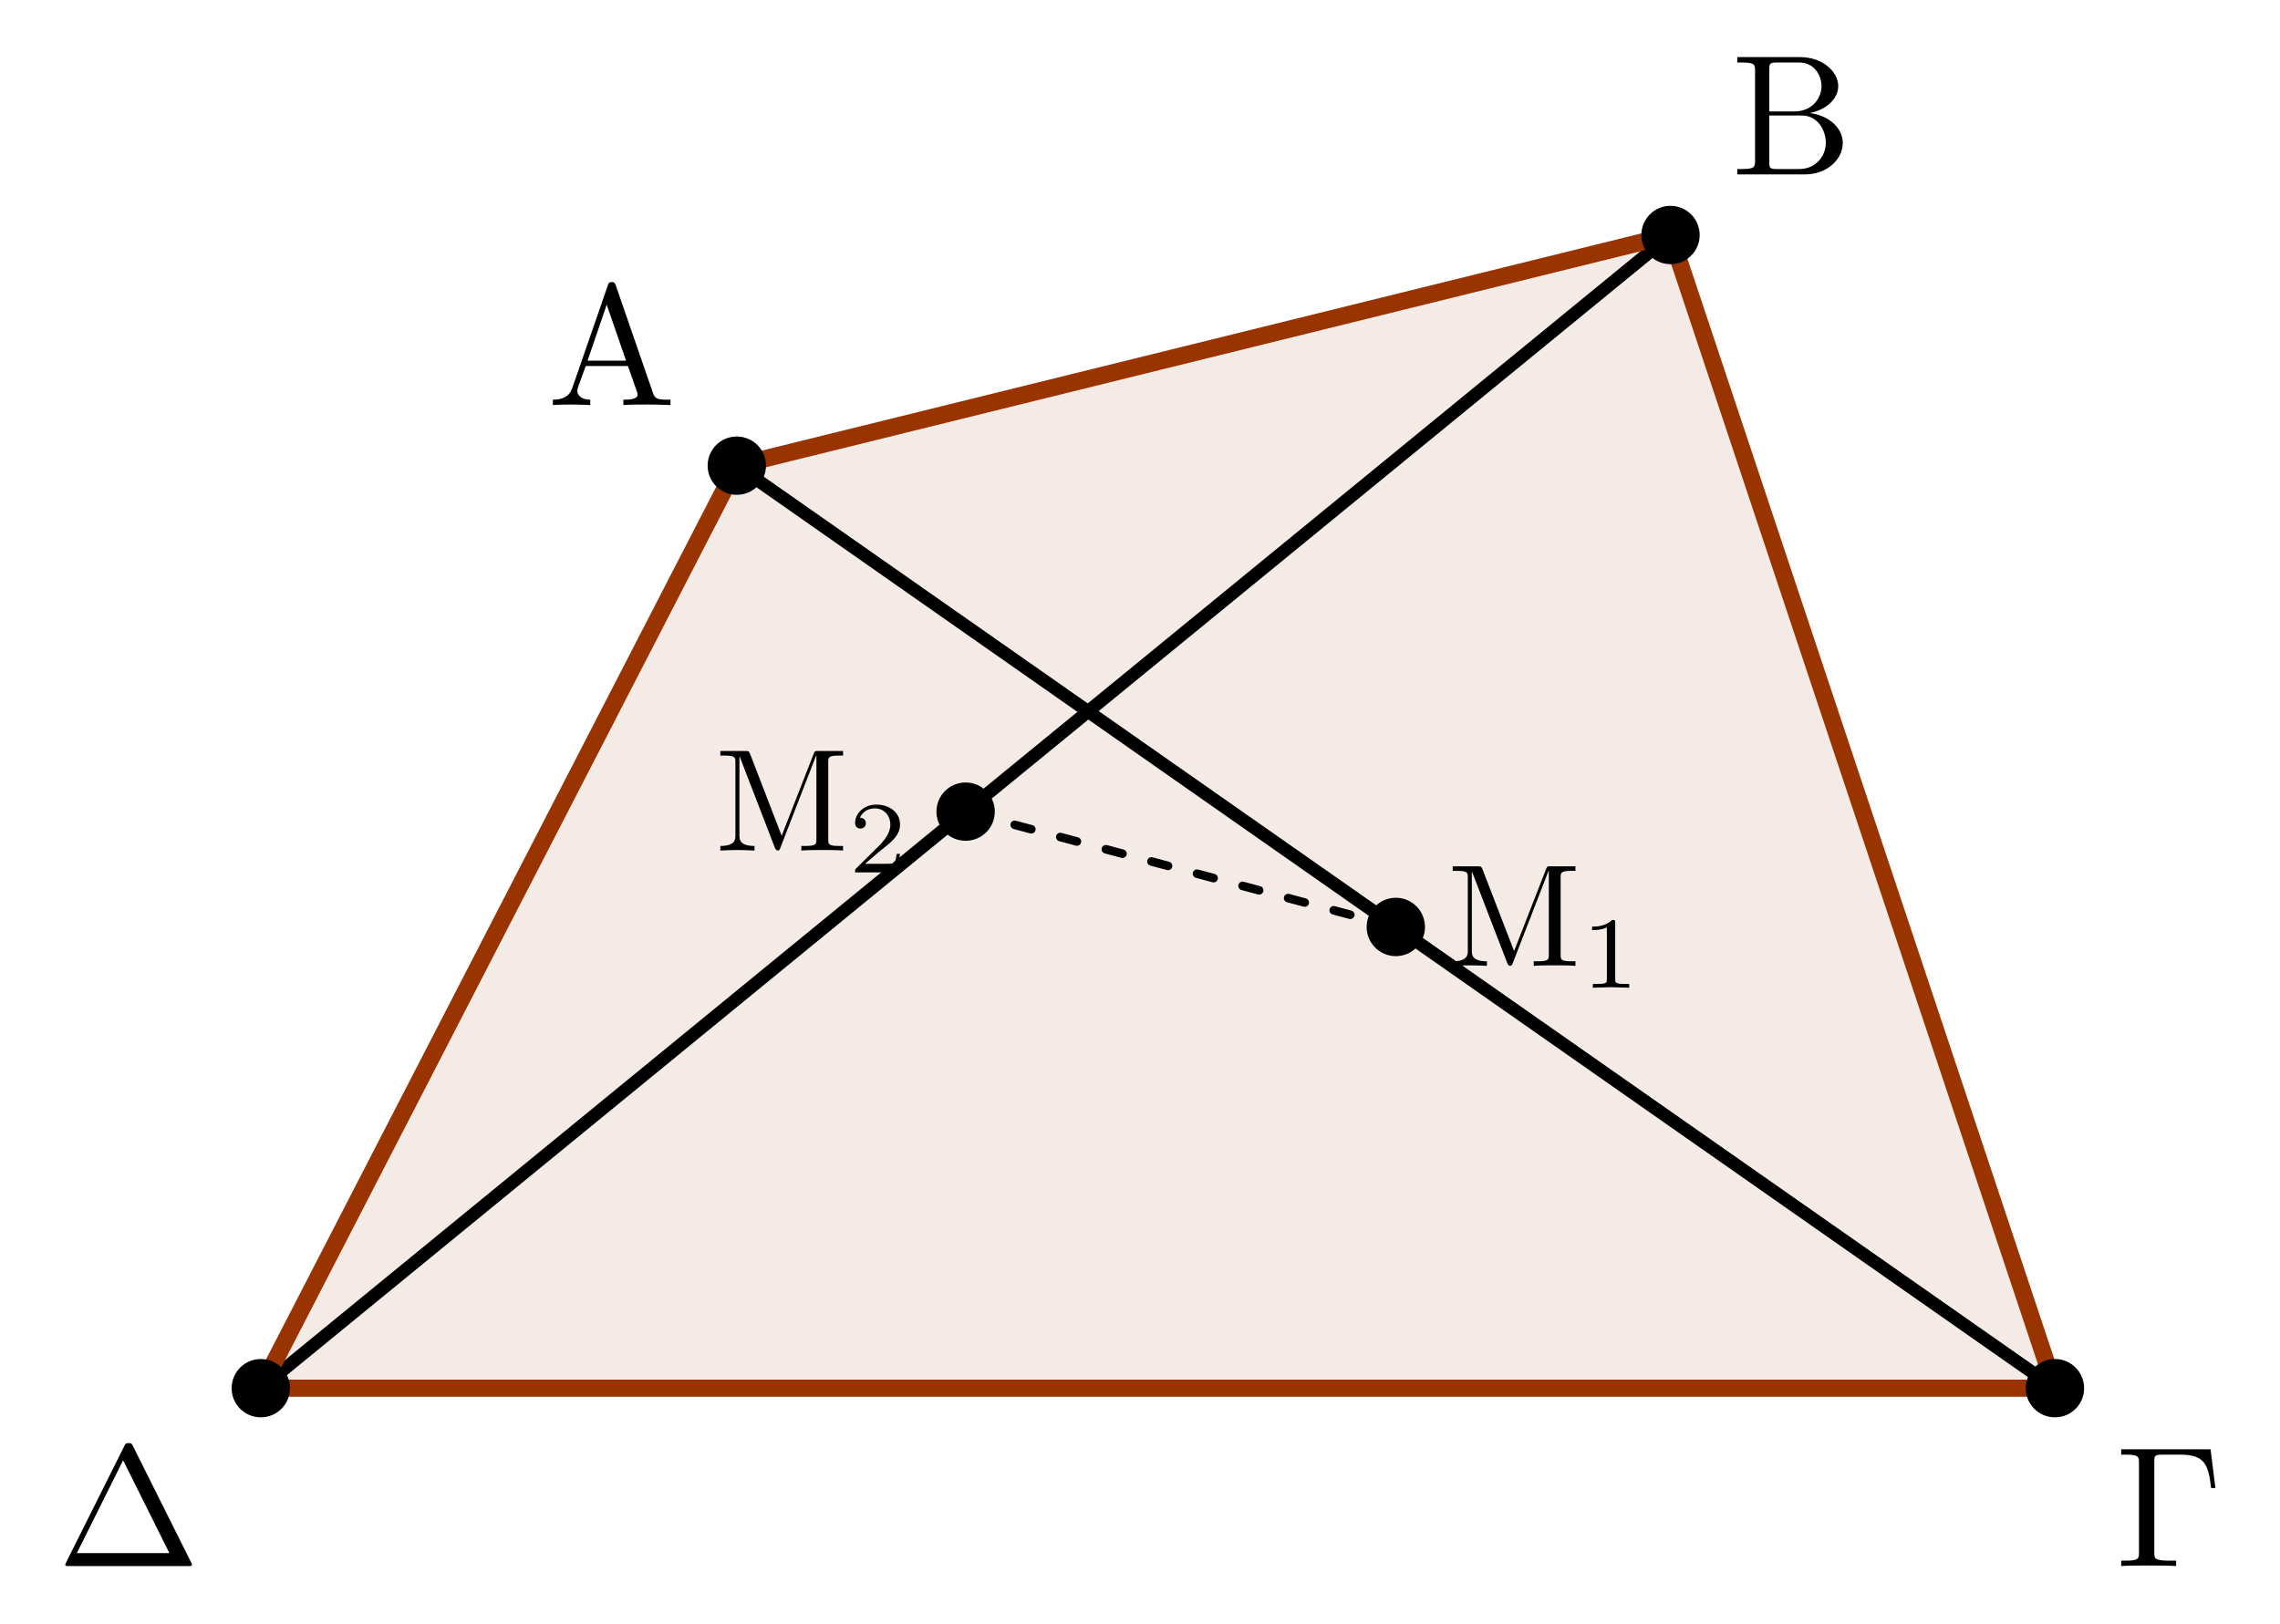
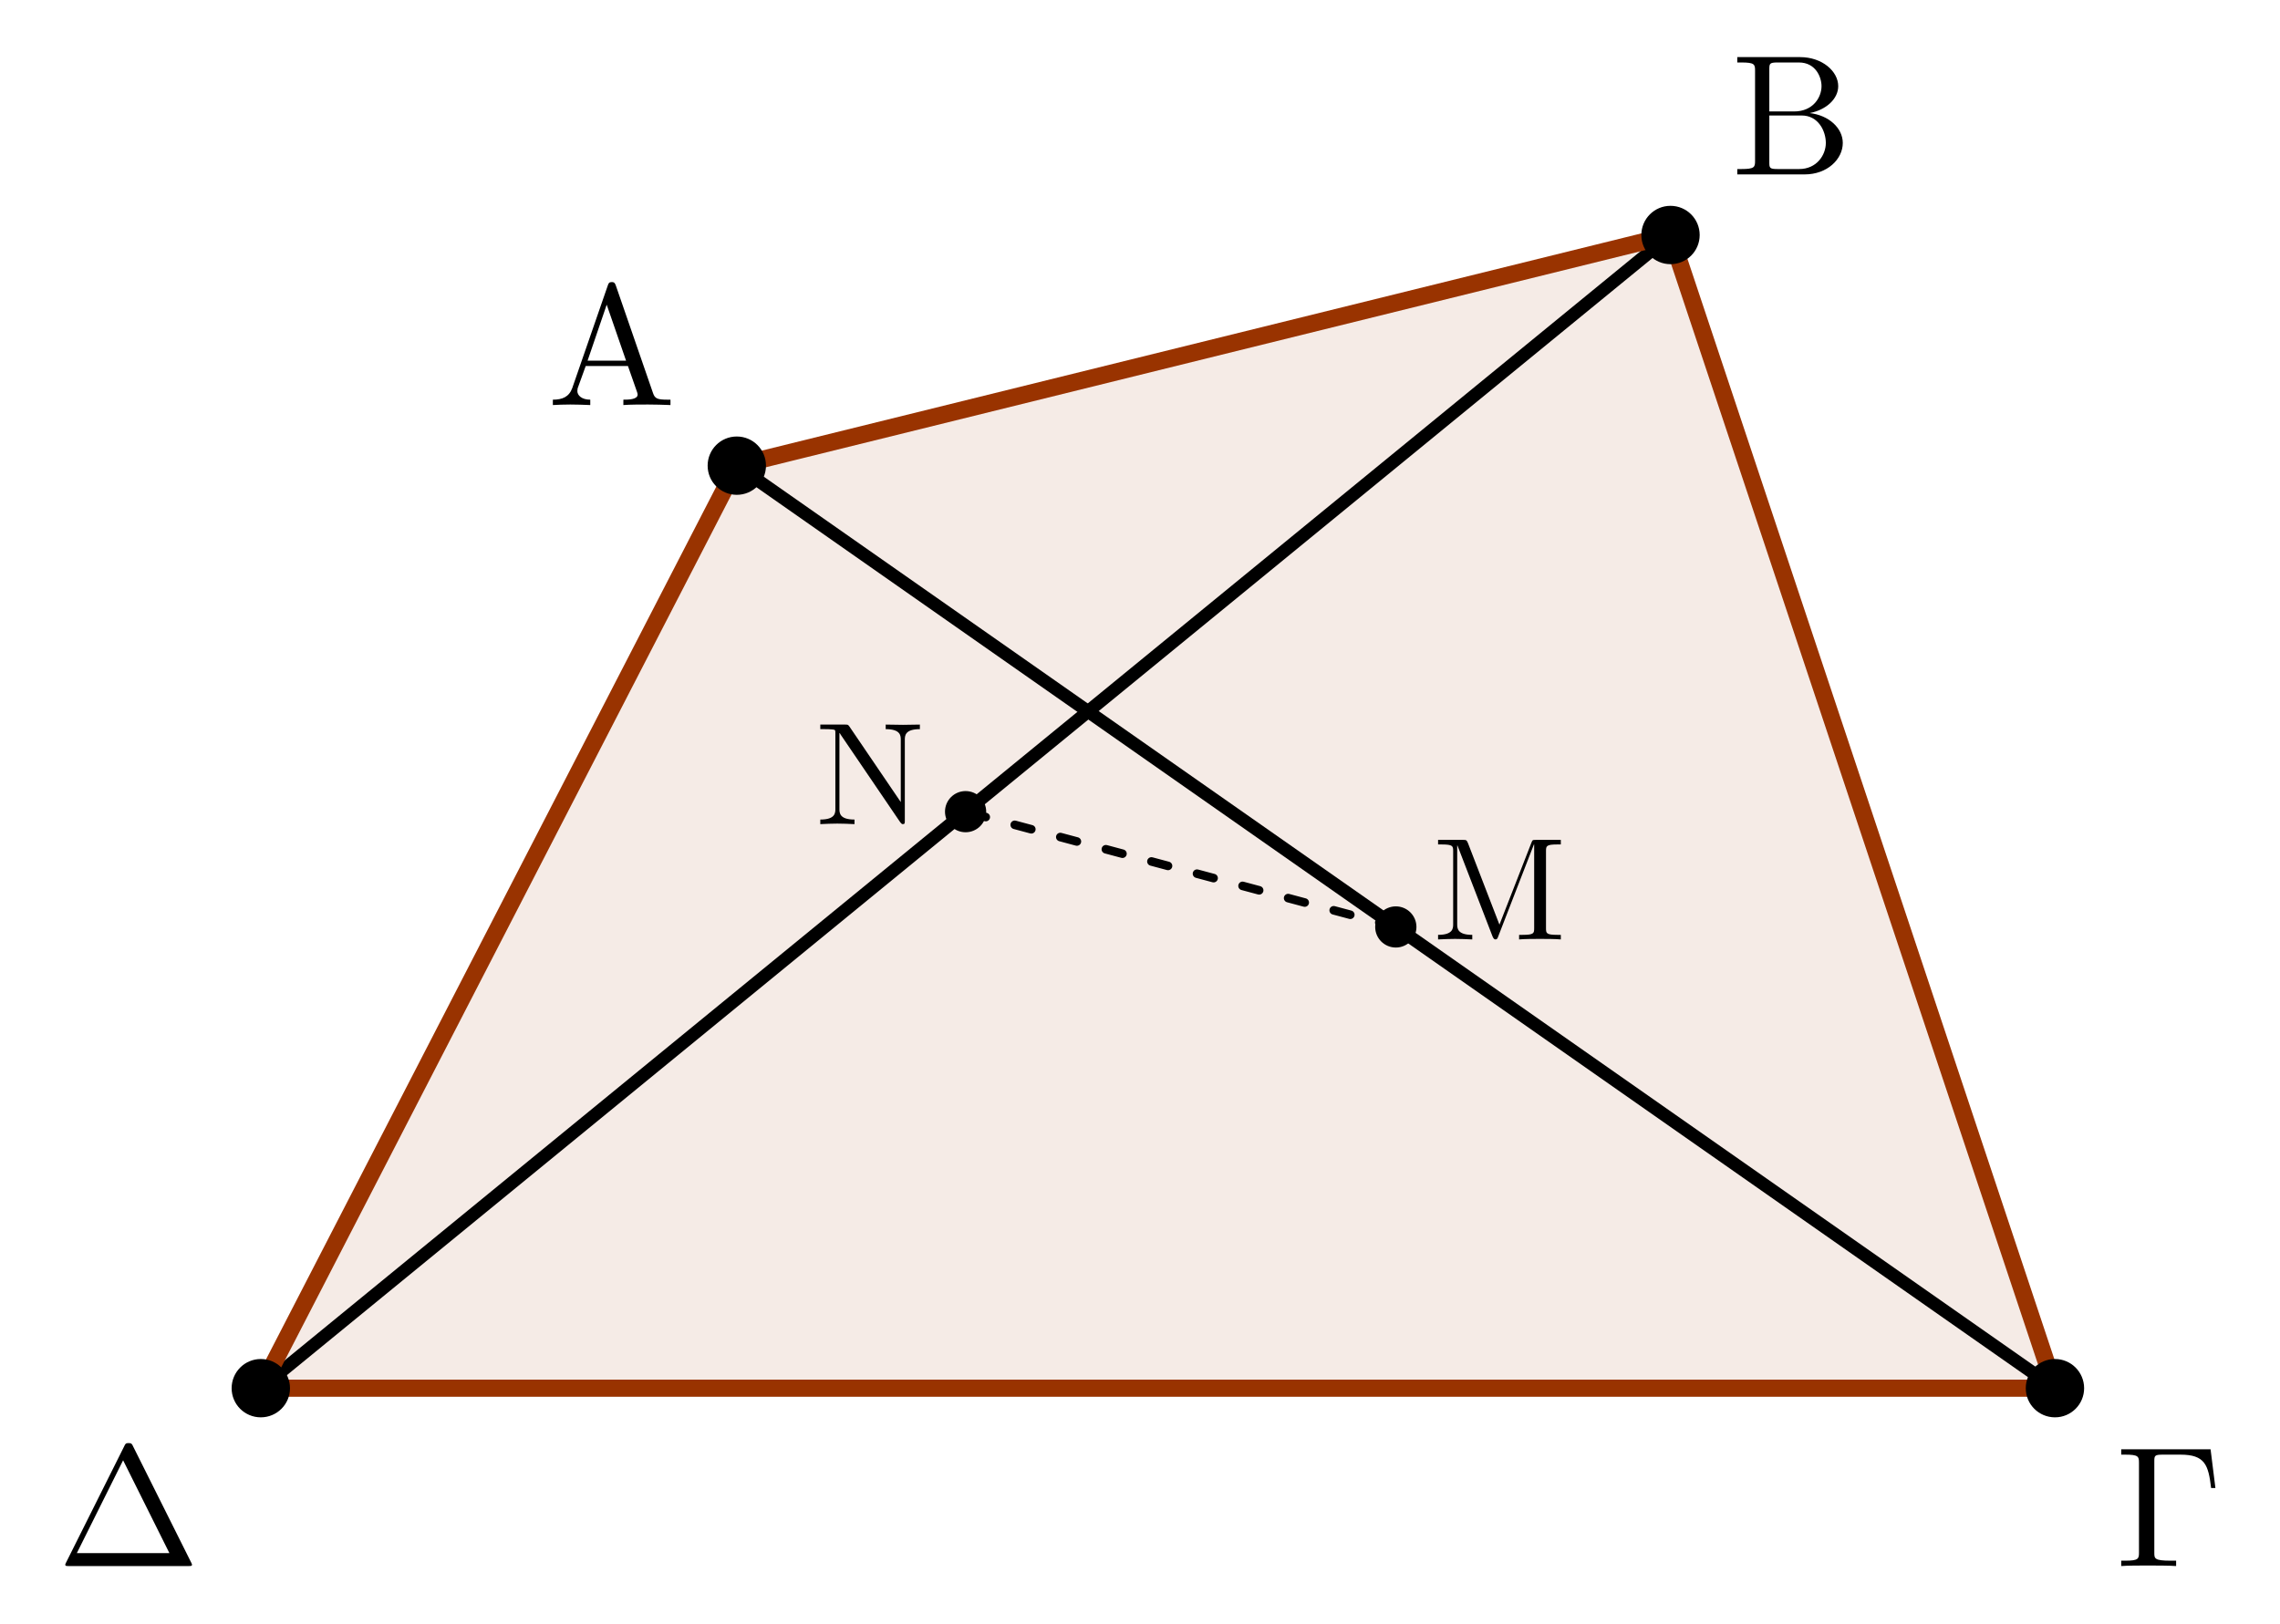
<svg xmlns="http://www.w3.org/2000/svg" xmlns:xlink="http://www.w3.org/1999/xlink" width="132.377pt" height="94.261pt" viewBox="0 0 132.377 94.261" version="1.1">
  <defs>
    <g>
      <symbol overflow="visible" id="glyph0-0">
        <path style="stroke:none;" d="" />
      </symbol>
      <symbol overflow="visible" id="glyph0-1">
        <path style="stroke:none;" d="M 3.969 -6.938 C 3.922 -7.062 3.891 -7.141 3.734 -7.141 C 3.578 -7.141 3.547 -7.078 3.5 -6.938 L 1.438 -0.984 C 1.25 -0.469 0.859 -0.312 0.312 -0.312 L 0.312 0 C 0.547 -0.016 0.984 -0.031 1.328 -0.031 C 1.641 -0.031 2.156 -0.016 2.484 0 L 2.484 -0.312 C 1.984 -0.312 1.734 -0.562 1.734 -0.812 C 1.734 -0.844 1.75 -0.953 1.75 -0.969 L 2.219 -2.266 L 4.672 -2.266 L 5.203 -0.75 C 5.219 -0.703 5.234 -0.641 5.234 -0.609 C 5.234 -0.312 4.672 -0.312 4.406 -0.312 L 4.406 0 C 4.766 -0.031 5.469 -0.031 5.844 -0.031 C 6.266 -0.031 6.734 -0.016 7.141 0 L 7.141 -0.312 L 6.969 -0.312 C 6.375 -0.312 6.234 -0.375 6.125 -0.703 Z M 3.438 -5.828 L 4.562 -2.578 L 2.328 -2.578 Z M 3.438 -5.828 " />
      </symbol>
      <symbol overflow="visible" id="glyph0-2">
        <path style="stroke:none;" d="M 2.219 -3.656 L 2.219 -6.094 C 2.219 -6.438 2.234 -6.5 2.703 -6.5 L 3.938 -6.5 C 4.906 -6.5 5.25 -5.656 5.25 -5.125 C 5.25 -4.484 4.766 -3.656 3.656 -3.656 Z M 4.562 -3.562 C 5.531 -3.75 6.219 -4.391 6.219 -5.125 C 6.219 -5.984 5.297 -6.812 4 -6.812 L 0.359 -6.812 L 0.359 -6.5 L 0.594 -6.5 C 1.359 -6.5 1.391 -6.391 1.391 -6.031 L 1.391 -0.781 C 1.391 -0.422 1.359 -0.312 0.594 -0.312 L 0.359 -0.312 L 0.359 0 L 4.266 0 C 5.594 0 6.484 -0.891 6.484 -1.828 C 6.484 -2.688 5.672 -3.438 4.562 -3.562 Z M 3.953 -0.312 L 2.703 -0.312 C 2.234 -0.312 2.219 -0.375 2.219 -0.703 L 2.219 -3.422 L 4.094 -3.422 C 5.078 -3.422 5.5 -2.5 5.5 -1.828 C 5.5 -1.125 4.969 -0.312 3.953 -0.312 Z M 3.953 -0.312 " />
      </symbol>
      <symbol overflow="visible" id="glyph0-3">
        <path style="stroke:none;" d="M 5.516 -6.781 L 0.328 -6.781 L 0.328 -6.469 L 0.562 -6.469 C 1.328 -6.469 1.359 -6.359 1.359 -6 L 1.359 -0.781 C 1.359 -0.422 1.328 -0.312 0.562 -0.312 L 0.328 -0.312 L 0.328 0 C 0.672 -0.031 1.453 -0.031 1.844 -0.031 C 2.25 -0.031 3.156 -0.031 3.516 0 L 3.516 -0.312 L 3.188 -0.312 C 2.25 -0.312 2.25 -0.438 2.25 -0.781 L 2.25 -6.078 C 2.25 -6.406 2.266 -6.469 2.734 -6.469 L 3.766 -6.469 C 5.188 -6.469 5.391 -5.875 5.547 -4.531 L 5.797 -4.531 Z M 5.516 -6.781 " />
      </symbol>
      <symbol overflow="visible" id="glyph0-4">
        <path style="stroke:none;" d="M 4.406 -6.953 C 4.344 -7.094 4.312 -7.141 4.141 -7.141 C 3.984 -7.141 3.953 -7.094 3.891 -6.953 L 0.516 -0.203 C 0.469 -0.109 0.469 -0.094 0.469 -0.078 C 0.469 0 0.531 0 0.688 0 L 7.609 0 C 7.766 0 7.828 0 7.828 -0.078 C 7.828 -0.094 7.828 -0.109 7.781 -0.203 Z M 3.828 -6.141 L 6.516 -0.75 L 1.141 -0.75 Z M 3.828 -6.141 " />
      </symbol>
      <symbol overflow="visible" id="glyph1-0">
        <path style="stroke:none;" d="" />
      </symbol>
      <symbol overflow="visible" id="glyph1-1">
        <path style="stroke:none;" d="M 2.047 -5.594 C 1.969 -5.781 1.938 -5.781 1.75 -5.781 L 0.312 -5.781 L 0.312 -5.516 L 0.516 -5.516 C 1.172 -5.516 1.188 -5.422 1.188 -5.125 L 1.188 -0.891 C 1.188 -0.656 1.188 -0.266 0.312 -0.266 L 0.312 0 C 0.609 -0.016 1.031 -0.031 1.297 -0.031 C 1.578 -0.031 2 -0.016 2.297 0 L 2.297 -0.266 C 1.422 -0.266 1.422 -0.656 1.422 -0.891 L 1.422 -5.453 L 1.438 -5.453 L 3.469 -0.188 C 3.516 -0.078 3.562 0 3.641 0 C 3.734 0 3.766 -0.062 3.797 -0.156 L 5.875 -5.516 L 5.891 -5.516 L 5.891 -0.656 C 5.891 -0.359 5.875 -0.266 5.219 -0.266 L 5.016 -0.266 L 5.016 0 C 5.328 -0.031 5.906 -0.031 6.234 -0.031 C 6.562 -0.031 7.125 -0.031 7.438 0 L 7.438 -0.266 L 7.234 -0.266 C 6.594 -0.266 6.578 -0.359 6.578 -0.656 L 6.578 -5.125 C 6.578 -5.422 6.594 -5.516 7.234 -5.516 L 7.438 -5.516 L 7.438 -5.781 L 6.016 -5.781 C 5.797 -5.781 5.797 -5.781 5.734 -5.625 L 3.875 -0.859 Z M 2.047 -5.594 " />
      </symbol>
-       <symbol overflow="visible" id="glyph2-0">
-         <path style="stroke:none;" d="" />
-       </symbol>
-       <symbol overflow="visible" id="glyph2-1">
-         <path style="stroke:none;" d="M 1.984 -3.766 C 1.984 -3.922 1.969 -3.938 1.812 -3.938 C 1.422 -3.562 0.891 -3.547 0.641 -3.547 L 0.641 -3.344 C 0.781 -3.344 1.172 -3.344 1.5 -3.5 L 1.5 -0.484 C 1.5 -0.297 1.5 -0.219 0.906 -0.219 L 0.688 -0.219 L 0.688 0 C 0.797 0 1.516 -0.031 1.734 -0.031 C 1.922 -0.031 2.672 0 2.797 0 L 2.797 -0.219 L 2.578 -0.219 C 1.984 -0.219 1.984 -0.297 1.984 -0.484 Z M 1.984 -3.766 " />
-       </symbol>
-       <symbol overflow="visible" id="glyph2-2">
-         <path style="stroke:none;" d="M 2.984 -1.078 L 2.797 -1.078 C 2.766 -0.953 2.719 -0.594 2.641 -0.531 C 2.594 -0.5 2.125 -0.5 2.047 -0.5 L 0.953 -0.5 C 1.578 -1.047 1.781 -1.219 2.141 -1.5 C 2.578 -1.844 2.984 -2.219 2.984 -2.781 C 2.984 -3.5 2.359 -3.938 1.609 -3.938 C 0.875 -3.938 0.375 -3.422 0.375 -2.875 C 0.375 -2.562 0.625 -2.547 0.688 -2.547 C 0.828 -2.547 1 -2.641 1 -2.859 C 1 -2.953 0.953 -3.172 0.656 -3.172 C 0.828 -3.594 1.234 -3.719 1.516 -3.719 C 2.109 -3.719 2.422 -3.25 2.422 -2.781 C 2.422 -2.266 2.047 -1.859 1.859 -1.641 L 0.438 -0.234 C 0.375 -0.172 0.375 -0.172 0.375 0 L 2.812 0 Z M 2.984 -1.078 " />
+       <symbol overflow="visible" id="glyph1-2">
+         <path style="stroke:none;" d="M 1.969 -5.672 C 1.891 -5.781 1.875 -5.781 1.719 -5.781 L 0.281 -5.781 L 0.281 -5.516 L 0.531 -5.516 C 0.656 -5.516 0.828 -5.516 0.953 -5.5 C 1.141 -5.484 1.156 -5.469 1.156 -5.312 L 1.156 -0.891 C 1.156 -0.656 1.156 -0.266 0.281 -0.266 L 0.281 0 C 0.578 -0.016 0.984 -0.031 1.266 -0.031 C 1.547 -0.031 1.969 -0.016 2.266 0 L 2.266 -0.266 C 1.391 -0.266 1.391 -0.656 1.391 -0.891 L 1.391 -5.297 C 1.438 -5.25 1.438 -5.25 1.469 -5.188 L 4.922 -0.109 C 5 -0.016 5.016 0 5.078 0 C 5.188 0 5.188 -0.062 5.188 -0.219 L 5.188 -4.891 C 5.188 -5.125 5.188 -5.516 6.062 -5.516 L 6.062 -5.781 C 5.766 -5.781 5.359 -5.766 5.078 -5.766 C 4.797 -5.766 4.375 -5.781 4.078 -5.781 L 4.078 -5.516 C 4.953 -5.516 4.953 -5.125 4.953 -4.891 L 4.953 -1.281 Z M 1.969 -5.672 " />
      </symbol>
    </g>
  </defs>
  <g id="surface1">
    <path style=" stroke:none;fill-rule:nonzero;fill:rgb(59.999%,20%,0%);fill-opacity:0.1;" d="M 42.777 27.039 L 96.988 13.648 L 119.312 80.613 L 15.141 80.613 Z M 42.777 27.039 " />
    <path style="fill:none;stroke-width:0.747;stroke-linecap:round;stroke-linejoin:miter;stroke:rgb(0%,0%,0%);stroke-opacity:1;stroke-miterlimit:10;" d="M 27.635 53.574 L 104.171 -0 " transform="matrix(1,0,0,-1,15.142,80.613)" />
    <path style="fill:none;stroke-width:0.747;stroke-linecap:round;stroke-linejoin:miter;stroke:rgb(0%,0%,0%);stroke-opacity:1;stroke-miterlimit:10;" d="M 81.846 66.965 L -0.001 -0 " transform="matrix(1,0,0,-1,15.142,80.613)" />
    <path style="fill:none;stroke-width:0.996;stroke-linecap:round;stroke-linejoin:round;stroke:rgb(59.999%,20%,0%);stroke-opacity:1;stroke-miterlimit:10;" d="M 27.635 53.574 L 81.846 66.965 L 104.171 -0 L -0.001 -0 Z M 27.635 53.574 " transform="matrix(1,0,0,-1,15.142,80.613)" />
    <path style="fill-rule:nonzero;fill:rgb(0%,0%,0%);fill-opacity:1;stroke-width:0.399;stroke-linecap:butt;stroke-linejoin:miter;stroke:rgb(0%,0%,0%);stroke-opacity:1;stroke-miterlimit:10;" d="M 29.131 53.574 C 29.131 54.398 28.463 55.066 27.635 55.066 C 26.811 55.066 26.143 54.398 26.143 53.574 C 26.143 52.746 26.811 52.078 27.635 52.078 C 28.463 52.078 29.131 52.746 29.131 53.574 Z M 29.131 53.574 " transform="matrix(1,0,0,-1,15.142,80.613)" />
    <path style="fill-rule:nonzero;fill:rgb(0%,0%,0%);fill-opacity:1;stroke-width:0.399;stroke-linecap:butt;stroke-linejoin:miter;stroke:rgb(0%,0%,0%);stroke-opacity:1;stroke-miterlimit:10;" d="M 83.342 66.965 C 83.342 67.793 82.674 68.461 81.846 68.461 C 81.022 68.461 80.354 67.793 80.354 66.965 C 80.354 66.14 81.022 65.472 81.846 65.472 C 82.674 65.472 83.342 66.14 83.342 66.965 Z M 83.342 66.965 " transform="matrix(1,0,0,-1,15.142,80.613)" />
    <path style="fill-rule:nonzero;fill:rgb(0%,0%,0%);fill-opacity:1;stroke-width:0.399;stroke-linecap:butt;stroke-linejoin:miter;stroke:rgb(0%,0%,0%);stroke-opacity:1;stroke-miterlimit:10;" d="M 105.663 -0 C 105.663 0.824 104.995 1.496 104.171 1.496 C 103.342 1.496 102.674 0.824 102.674 -0 C 102.674 -0.825 103.342 -1.492 104.171 -1.492 C 104.995 -1.492 105.663 -0.825 105.663 -0 Z M 105.663 -0 " transform="matrix(1,0,0,-1,15.142,80.613)" />
    <path style="fill-rule:nonzero;fill:rgb(0%,0%,0%);fill-opacity:1;stroke-width:0.399;stroke-linecap:butt;stroke-linejoin:miter;stroke:rgb(0%,0%,0%);stroke-opacity:1;stroke-miterlimit:10;" d="M 1.495 -0 C 1.495 0.824 0.827 1.496 -0.001 1.496 C -0.826 1.496 -1.494 0.824 -1.494 -0 C -1.494 -0.825 -0.826 -1.492 -0.001 -1.492 C 0.827 -1.492 1.495 -0.825 1.495 -0 Z M 1.495 -0 " transform="matrix(1,0,0,-1,15.142,80.613)" />
-     <path style="fill-rule:nonzero;fill:rgb(0%,0%,0%);fill-opacity:1;stroke-width:0.399;stroke-linecap:butt;stroke-linejoin:miter;stroke:rgb(0%,0%,0%);stroke-opacity:1;stroke-miterlimit:10;" d="M 67.393 26.785 C 67.393 27.609 66.725 28.281 65.901 28.281 C 65.073 28.281 64.405 27.609 64.405 26.785 C 64.405 25.961 65.073 25.289 65.901 25.289 C 66.725 25.289 67.393 25.961 67.393 26.785 Z M 67.393 26.785 " transform="matrix(1,0,0,-1,15.142,80.613)" />
-     <path style="fill-rule:nonzero;fill:rgb(0%,0%,0%);fill-opacity:1;stroke-width:0.399;stroke-linecap:butt;stroke-linejoin:miter;stroke:rgb(0%,0%,0%);stroke-opacity:1;stroke-miterlimit:10;" d="M 42.417 33.48 C 42.417 34.304 41.749 34.976 40.92 34.976 C 40.096 34.976 39.428 34.304 39.428 33.48 C 39.428 32.656 40.096 31.988 40.92 31.988 C 41.749 31.988 42.417 32.656 42.417 33.48 Z M 42.417 33.48 " transform="matrix(1,0,0,-1,15.142,80.613)" />
+     <path style="fill-rule:nonzero;fill:rgb(0%,0%,0%);fill-opacity:1;stroke-width:0.399;stroke-linecap:butt;stroke-linejoin:miter;stroke:rgb(0%,0%,0%);stroke-opacity:1;stroke-miterlimit:10;" d="M 66.897 26.785 C 66.897 27.336 66.448 27.781 65.901 27.781 C 65.35 27.781 64.901 27.336 64.901 26.785 C 64.901 26.234 65.35 25.789 65.901 25.789 C 66.448 25.789 66.897 26.234 66.897 26.785 Z M 66.897 26.785 " transform="matrix(1,0,0,-1,15.142,80.613)" />
+     <path style="fill-rule:nonzero;fill:rgb(0%,0%,0%);fill-opacity:1;stroke-width:0.399;stroke-linecap:butt;stroke-linejoin:miter;stroke:rgb(0%,0%,0%);stroke-opacity:1;stroke-miterlimit:10;" d="M 41.917 33.48 C 41.917 34.031 41.471 34.476 40.92 34.476 C 40.37 34.476 39.924 34.031 39.924 33.48 C 39.924 32.929 40.37 32.484 40.92 32.484 C 41.471 32.484 41.917 32.929 41.917 33.48 Z M 41.917 33.48 " transform="matrix(1,0,0,-1,15.142,80.613)" />
    <g style="fill:rgb(0%,0%,0%);fill-opacity:1;">
      <use xlink:href="#glyph0-1" x="31.787" y="23.521" />
    </g>
    <g style="fill:rgb(0%,0%,0%);fill-opacity:1;">
      <use xlink:href="#glyph0-2" x="100.508" y="10.128" />
    </g>
    <g style="fill:rgb(0%,0%,0%);fill-opacity:1;">
      <use xlink:href="#glyph0-3" x="122.83" y="90.94" />
    </g>
    <g style="fill:rgb(0%,0%,0%);fill-opacity:1;">
      <use xlink:href="#glyph0-4" x="3.32" y="90.94" />
    </g>
    <g style="fill:rgb(0%,0%,0%);fill-opacity:1;">
-       <use xlink:href="#glyph1-1" x="84.033" y="56.087" />
+       <use xlink:href="#glyph1-1" x="83.183" y="54.553" />
    </g>
    <g style="fill:rgb(0%,0%,0%);fill-opacity:1;">
-       <use xlink:href="#glyph2-1" x="91.795" y="57.357" />
-     </g>
-     <g style="fill:rgb(0%,0%,0%);fill-opacity:1;">
-       <use xlink:href="#glyph1-1" x="41.51" y="49.391" />
-     </g>
-     <g style="fill:rgb(0%,0%,0%);fill-opacity:1;">
-       <use xlink:href="#glyph2-2" x="49.272" y="50.661" />
+       <use xlink:href="#glyph1-2" x="47.346" y="47.857" />
    </g>
    <path style="fill:none;stroke-width:0.498;stroke-linecap:round;stroke-linejoin:miter;stroke:rgb(0%,0%,0%);stroke-opacity:1;stroke-dasharray:0.996,1.743;stroke-miterlimit:10;" d="M 65.901 26.785 L 40.92 33.48 " transform="matrix(1,0,0,-1,15.142,80.613)" />
  </g>
</svg>
